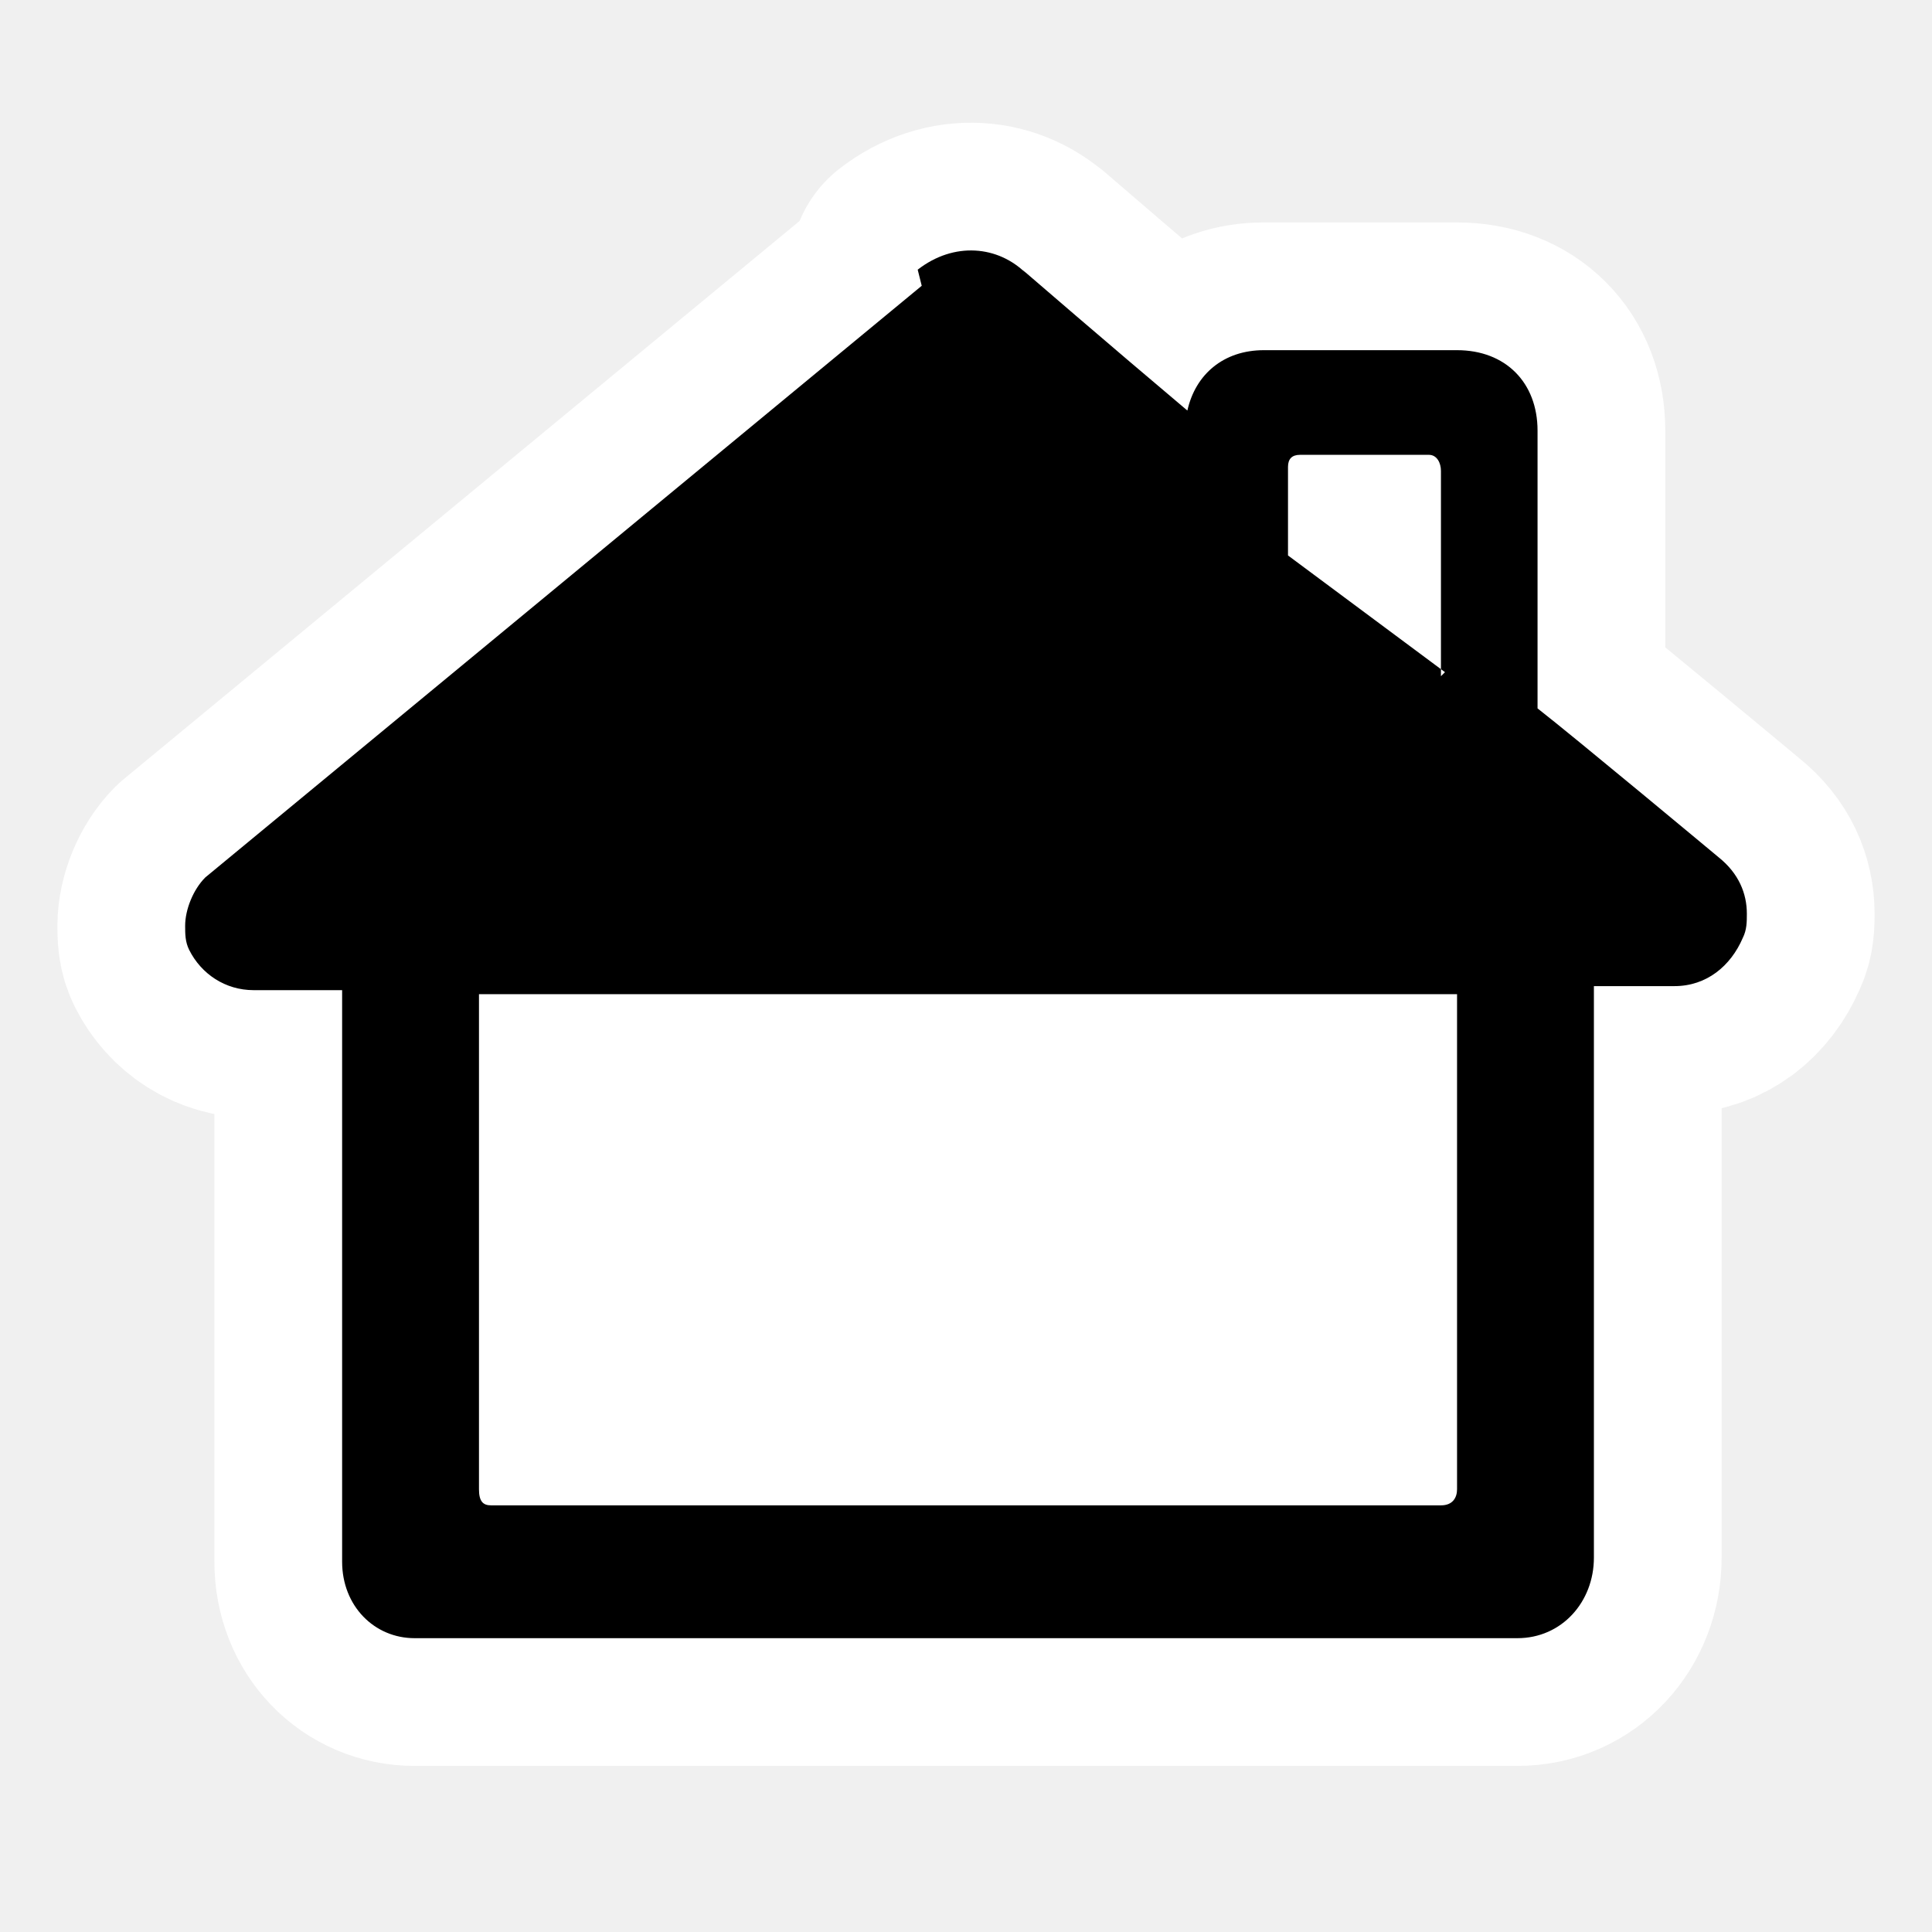
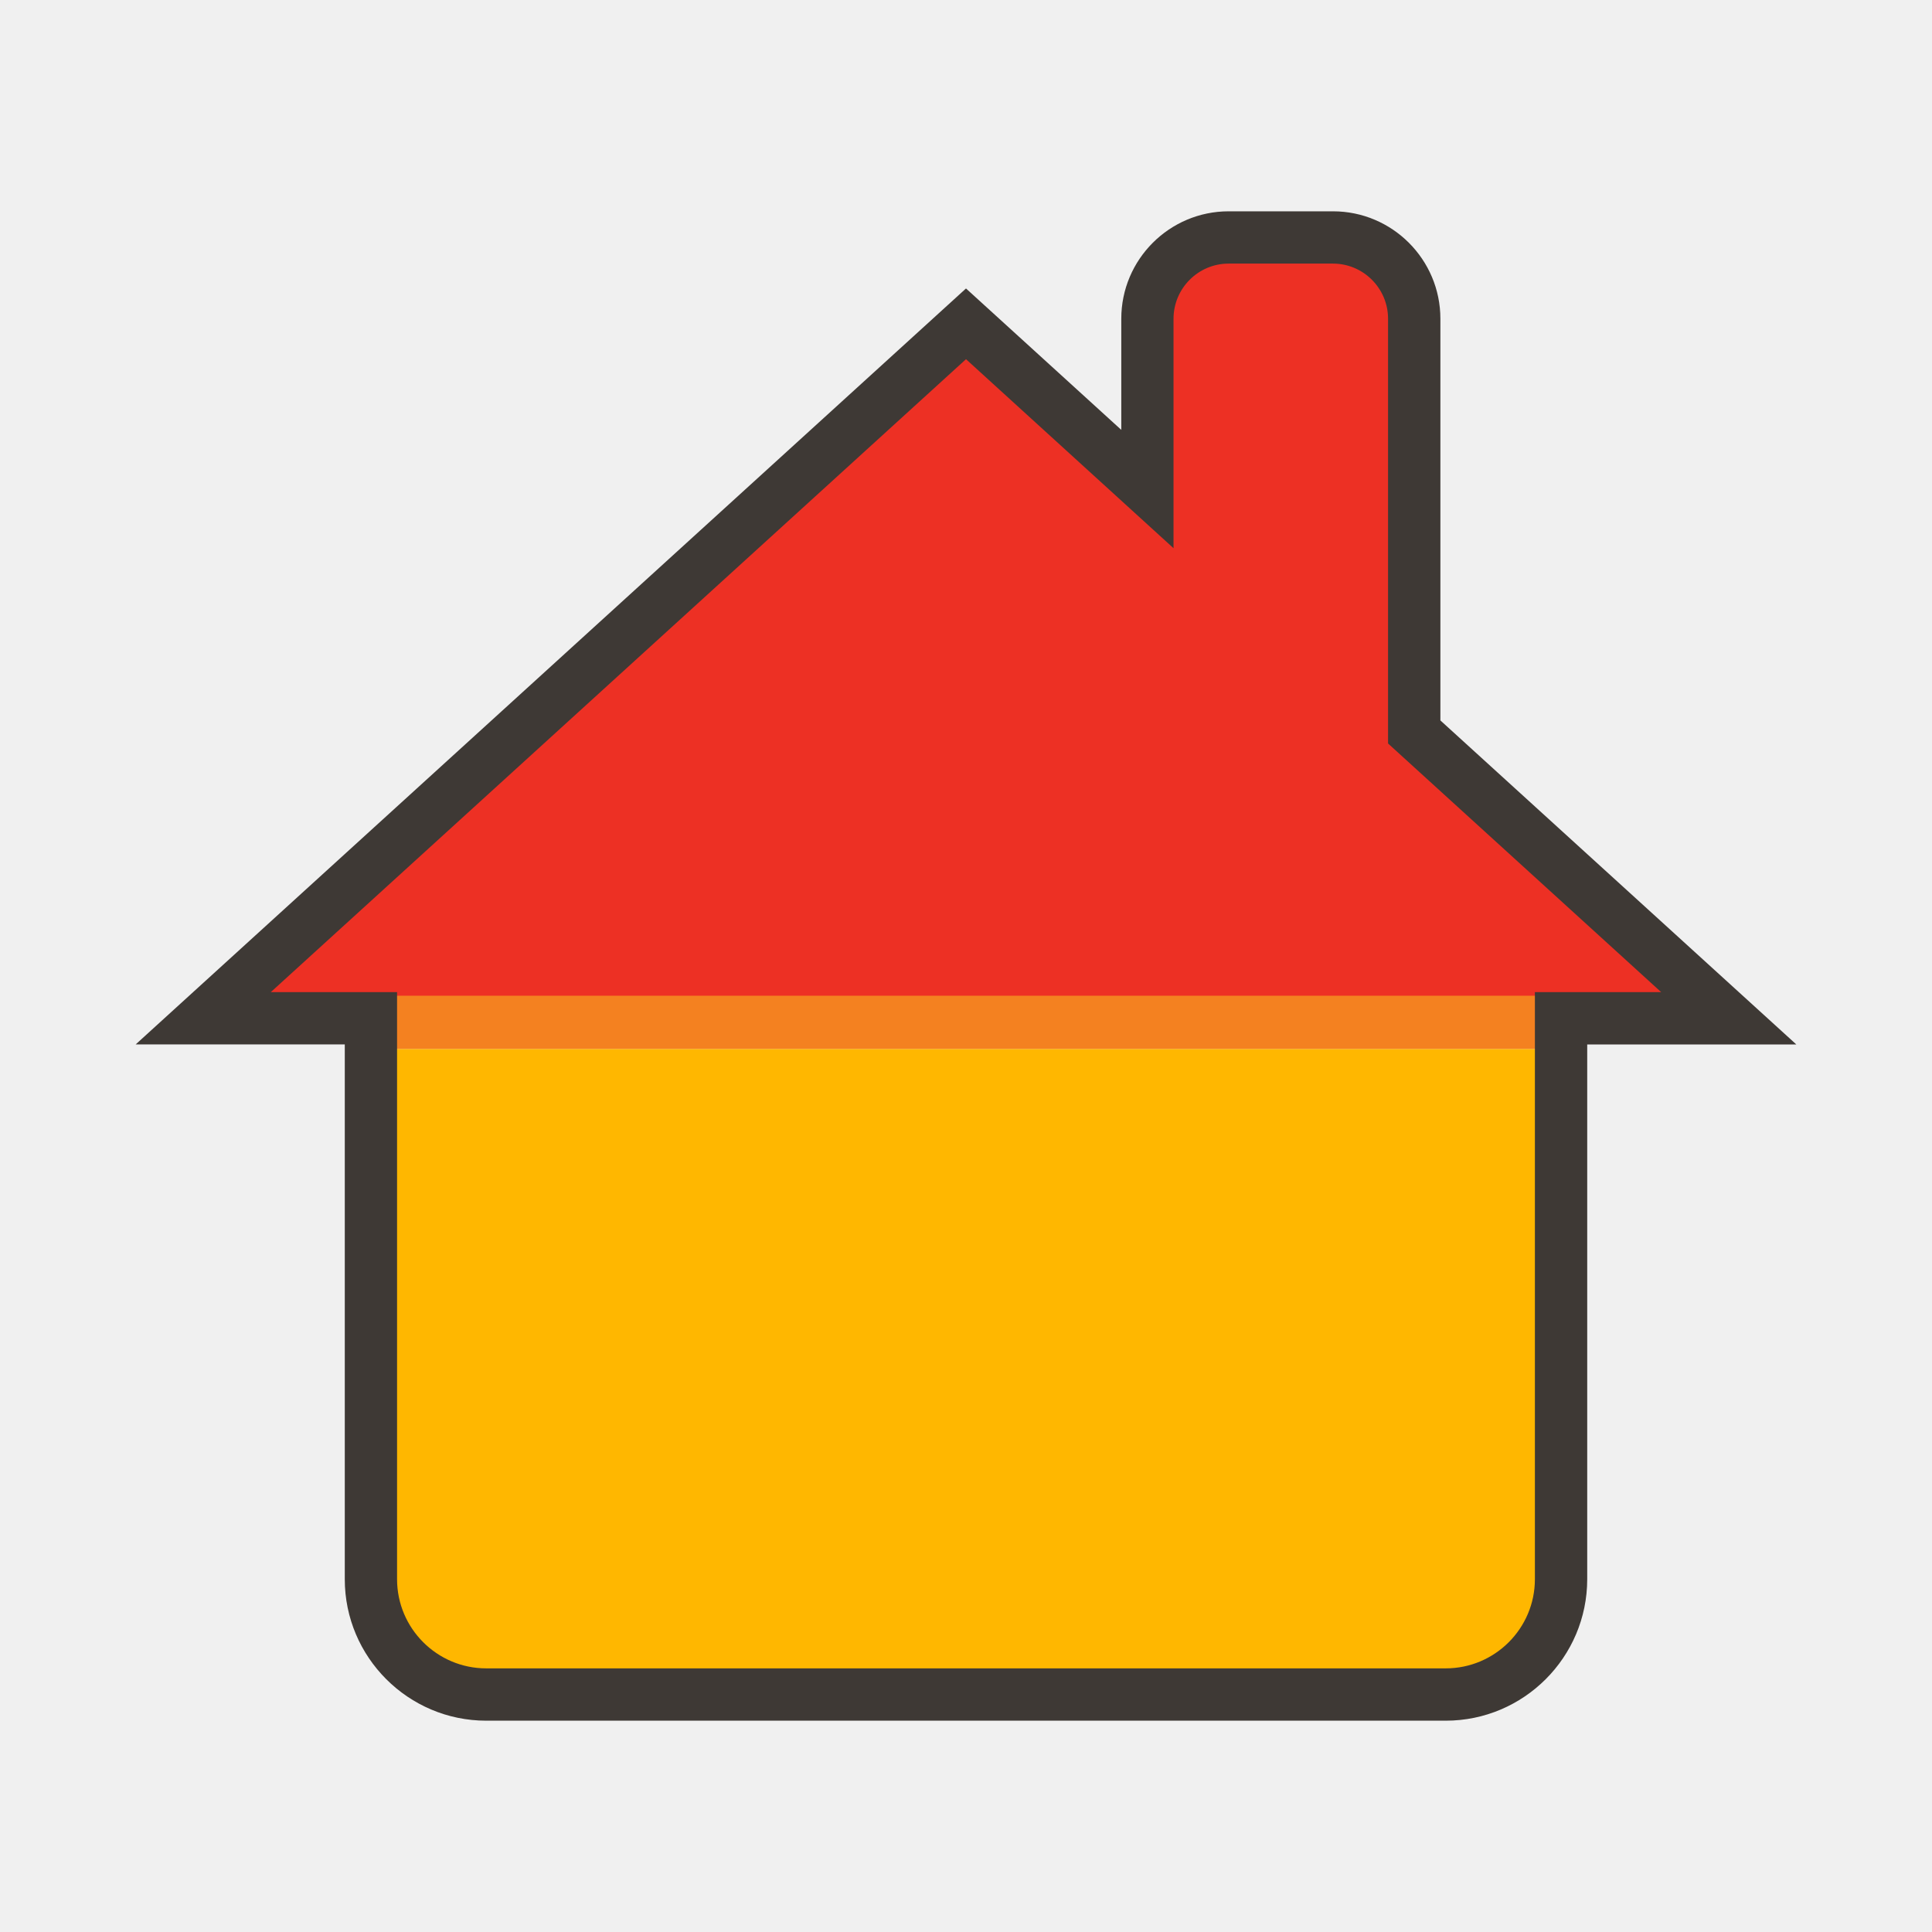
- <svg xmlns="http://www.w3.org/2000/svg" width="48pt" height="48pt" viewBox="0 0 48 48" xml:space="preserve">
-   <g id="Layer_x0020_3" style="fill-rule:nonzero;clip-rule:nonzero;fill:#FFFFFF;stroke:#000000;stroke-miterlimit:4;">
-     <g style="fill-rule:evenodd;clip-rule:evenodd;stroke:none;">
-       <path style="fill:none;stroke:#FFFFFF;stroke-width:6.347;stroke-linejoin:round;" d="M22.9,7.1L5.1,21.8l0,0c-0.3,0.3-0.5,0.8-0.5,1.2c0,0.2,0,0.4,0.1,0.6c0.3,0.6,0.9,1,1.6,1c0,0,1.1,0,2.2,0c0,2.4,0,14.2,0,14.2c0,1.1,0.8,1.9,1.8,1.9h27.4c1.1,0,1.9-0.9,1.9-2c0,0,0-11.8,0-14.2c1,0,2,0,2,0c0.8,0,1.4-0.5,1.7-1.2     c0.1-0.2,0.1-0.4,0.1-0.6c0-0.5-0.2-1-0.7-1.4c0,0-3.6-3-4.5-3.7c0-1.2,0-6.9,0-6.9c0-1.2-0.8-2-2-2h-4.8c-1,0-1.7,0.6-1.9,1.5c-1.9-1.6-4.1-3.5-4.1-3.5l0.1,0.1c-0.7-0.7-1.8-0.8-2.7-0.1z" />
-       <path style="fill:#000000;" d="M22.9,7.1L5.1,21.8l0,0c-0.3,0.3-0.5,0.8-0.5,1.2c0,0.2,0,0.4,0.1,0.6c0.3,0.6,0.9,1,1.6,1c0,0,1.1,0,2.2,0c0,2.4,0,14.2,0,14.2c0,1.1,0.8,1.9,1.8,1.9h27.4c1.1,0,1.9-0.9,1.9-2c0,0,0-11.8,0-14.2c1,0,2,0,2,0c0.8,0,1.4-0.5,1.7-1.2     c0.1-0.2,0.1-0.4,0.1-0.6c0-0.5-0.2-1-0.7-1.4c0,0-3.6-3-4.5-3.7c0-1.2,0-6.9,0-6.9c0-1.2-0.8-2-2-2h-4.8c-1,0-1.7,0.6-1.9,1.5c-1.9-1.6-4.1-3.5-4.1-3.5l0.1,0.1c-0.7-0.7-1.8-0.8-2.7-0.1z" />
-       <path style="fill:#000000;" d="M41.8,22.8l-5.1-4.2v-0.1L31,13.7v0l-6.5-5.5C24.2,8,24,8,23.8,8.2L6.2,22.9c-0.1,0.1-0.1,0.3,0.1,0.3h1.6H10h28.1h1.2h2.3c0.2,0,0.4-0.2,0.2-0.4z" />
-       <path d="M35.8,16.8l0-5.1c0-0.2-0.1-0.4-0.3-0.4h-3.2c-0.2,0-0.3,0.1-0.3,0.3v2.2l3.9,2.9z" />
-       <path d="M11.9,24.7V37c0,0.3,0.1,0.4,0.3,0.4h23.6c0.3,0,0.4-0.2,0.4-0.4V24.7H11.9z" />
-     </g>
-   </g>
-   <g id="crop_x0020_marks" style="fill-rule:nonzero;clip-rule:nonzero;stroke:#000000;stroke-miterlimit:4;">
-     <path style="fill:none;stroke:none;" d="M48,48H0V0h48v48z" />
+ <svg xmlns="http://www.w3.org/2000/svg" version="1.1" id="Layer_1" x="0px" y="0px" width="48px" height="48px" viewBox="0 0 48 48" enable-background="new 0 0 48 48" xml:space="preserve">
+   <g>
+     <path fill="#FFB700" d="M38.696,40.025c0.162,2.679-8.118,1.69-15.833,1.693c-6.986,0.002-13.641,0.391-13.641-1.693   c0-4.385,0-13.966,0-13.966h29.474C38.696,26.059,38.696,36.452,38.696,40.025z" />
+     <rect x="9.289" y="24" fill="#F48120" width="29.809" height="2.059" />
+     <path fill="#ED3024" d="M4.985,24.739h37.9l-7.748-6.553c0,0,0-8.1,0-10.267s-6.472-3.398-6.629,0c0,3.915,0,4.231,0,4.231   L24,8.046L4.985,24.739z" />
+     <path fill="#3E3935" d="M35.918,42.75H12.081c-1.938,0-3.515-1.577-3.515-3.514V25.948H3.371L24,7.167l3.858,3.513V7.919   c0-1.472,1.196-2.669,2.668-2.669h2.592c1.472,0,2.668,1.197,2.668,2.669v9.98l8.843,8.05h-5.195v13.287   C39.433,41.173,37.856,42.75,35.918,42.75z M6.728,24.649h3.137v14.586c0,1.222,0.994,2.215,2.216,2.215h23.837   c1.222,0,2.216-0.993,2.216-2.215V24.649h3.137l-6.785-6.177V7.919c0-0.755-0.614-1.37-1.369-1.37h-2.592   c-0.755,0-1.369,0.615-1.369,1.37v5.701L24,8.924L6.728,24.649z" />
  </g>
</svg>
